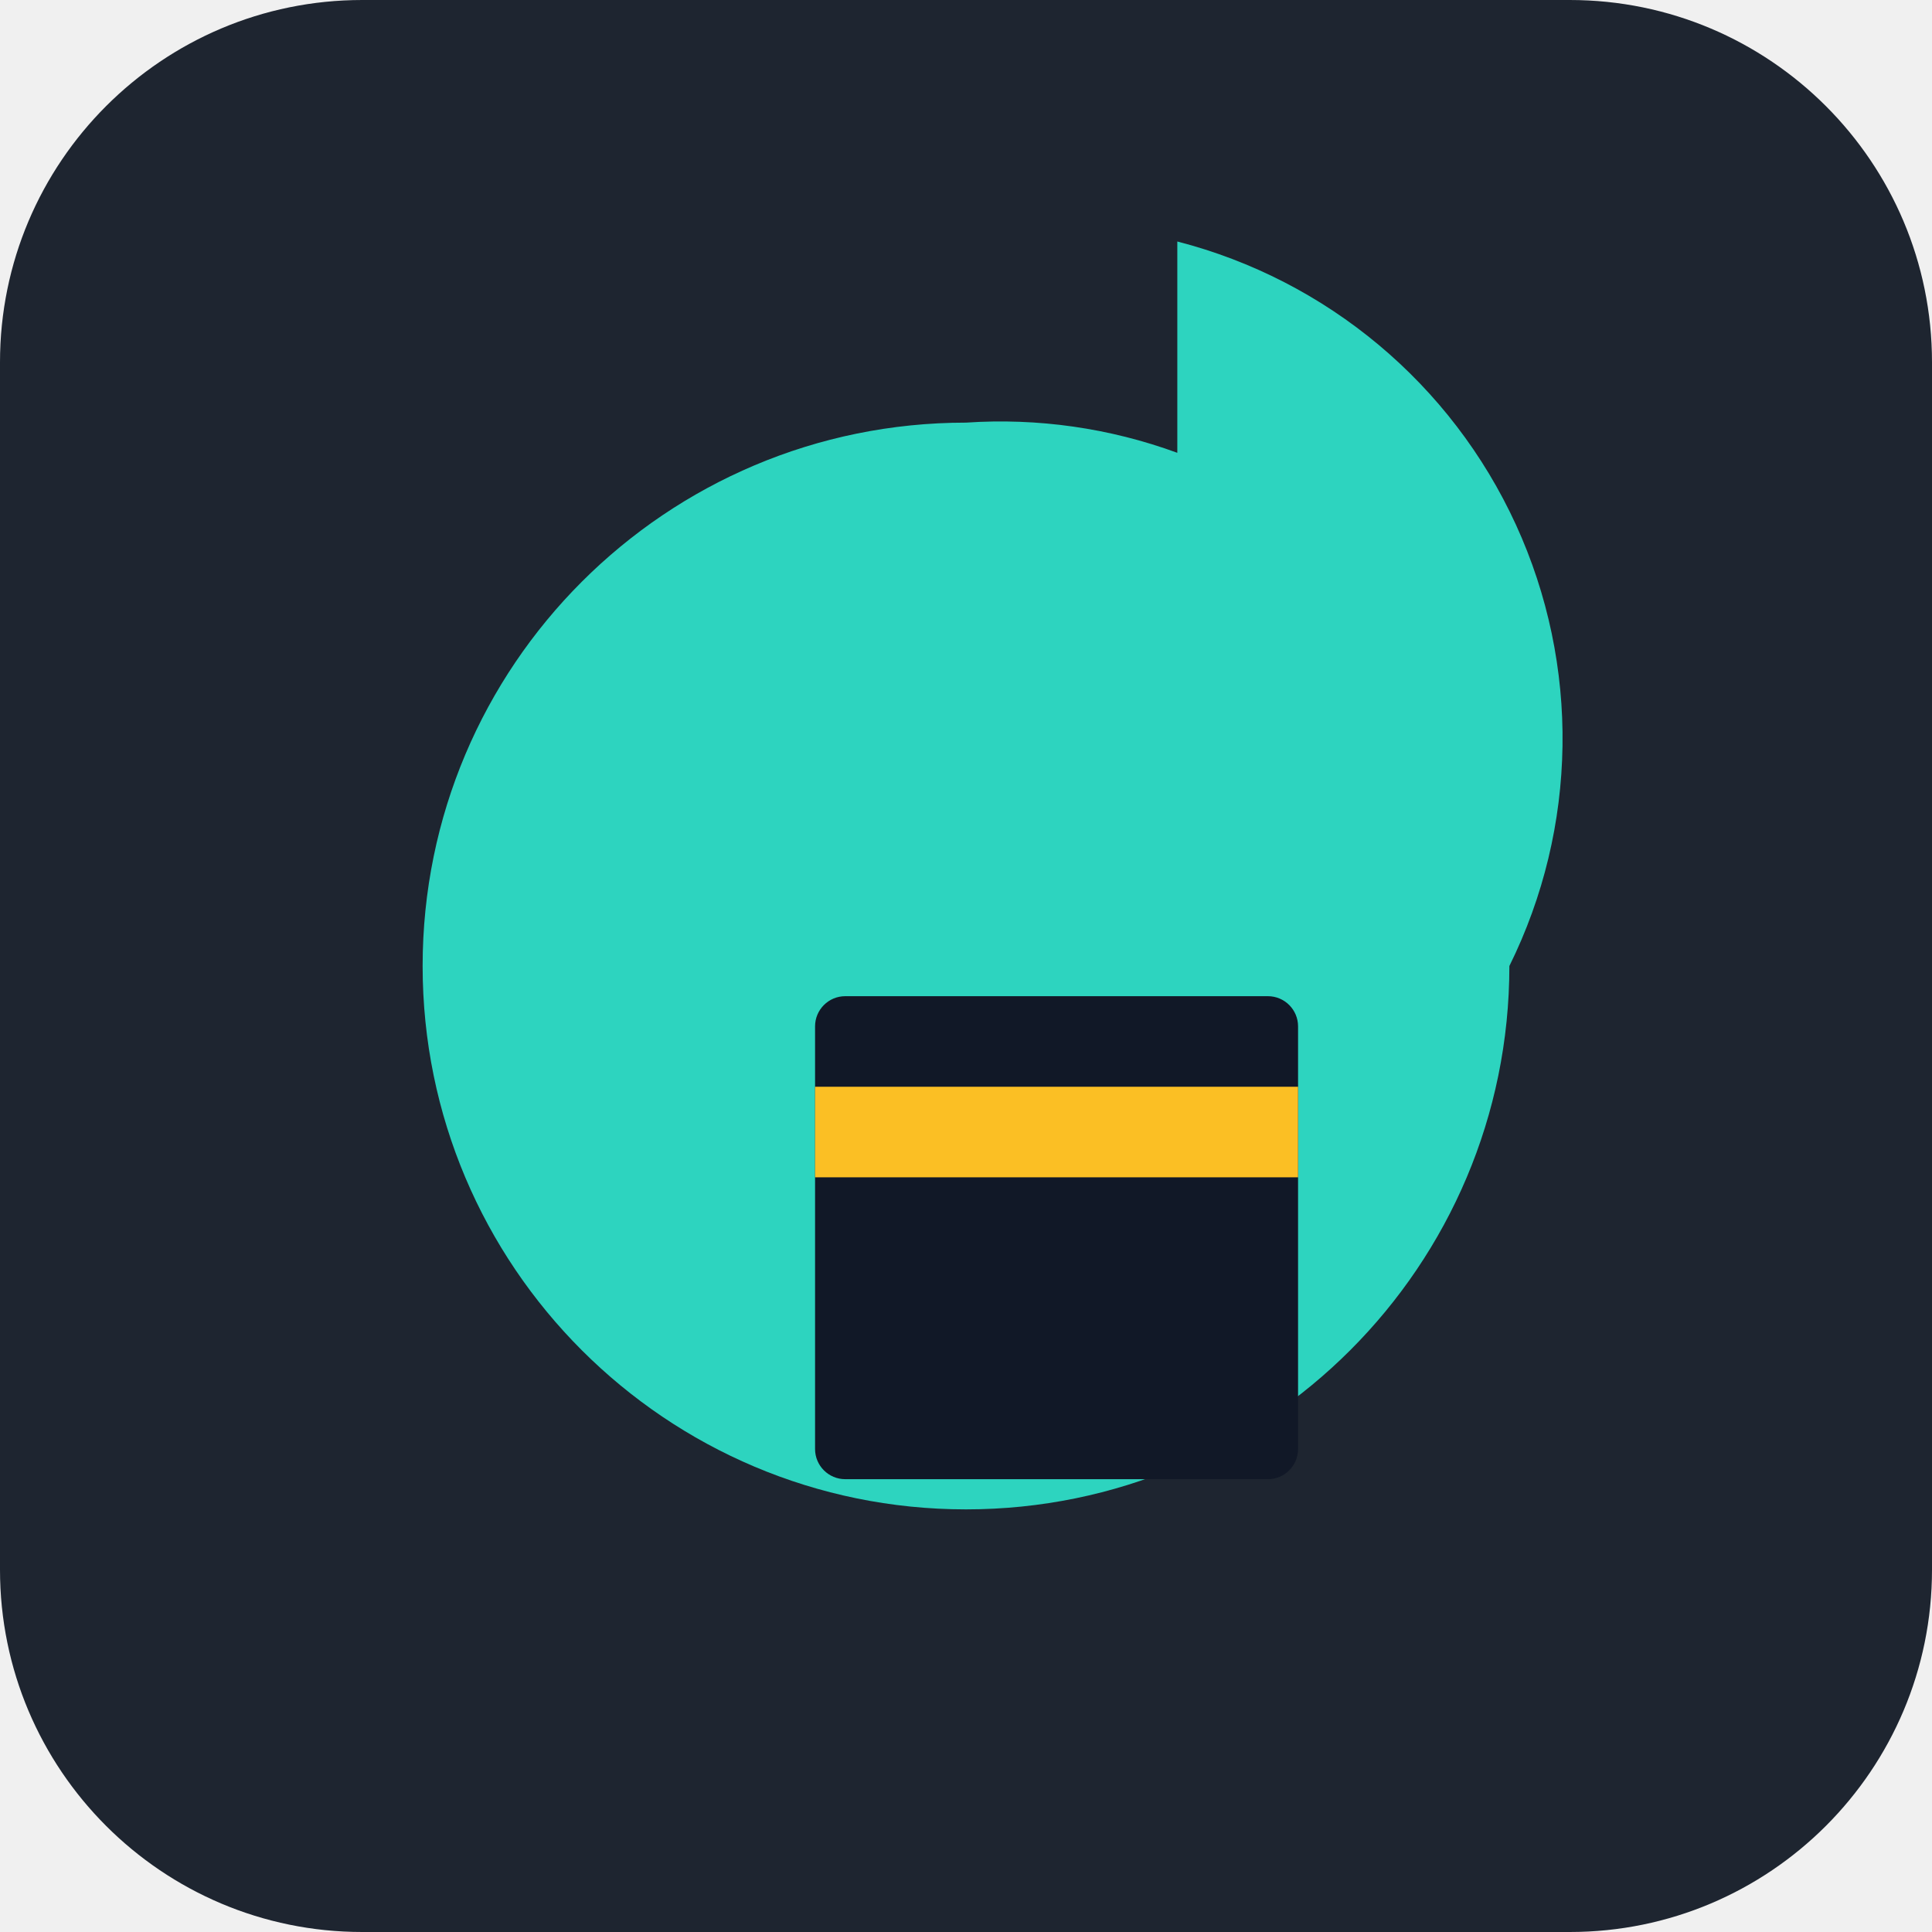
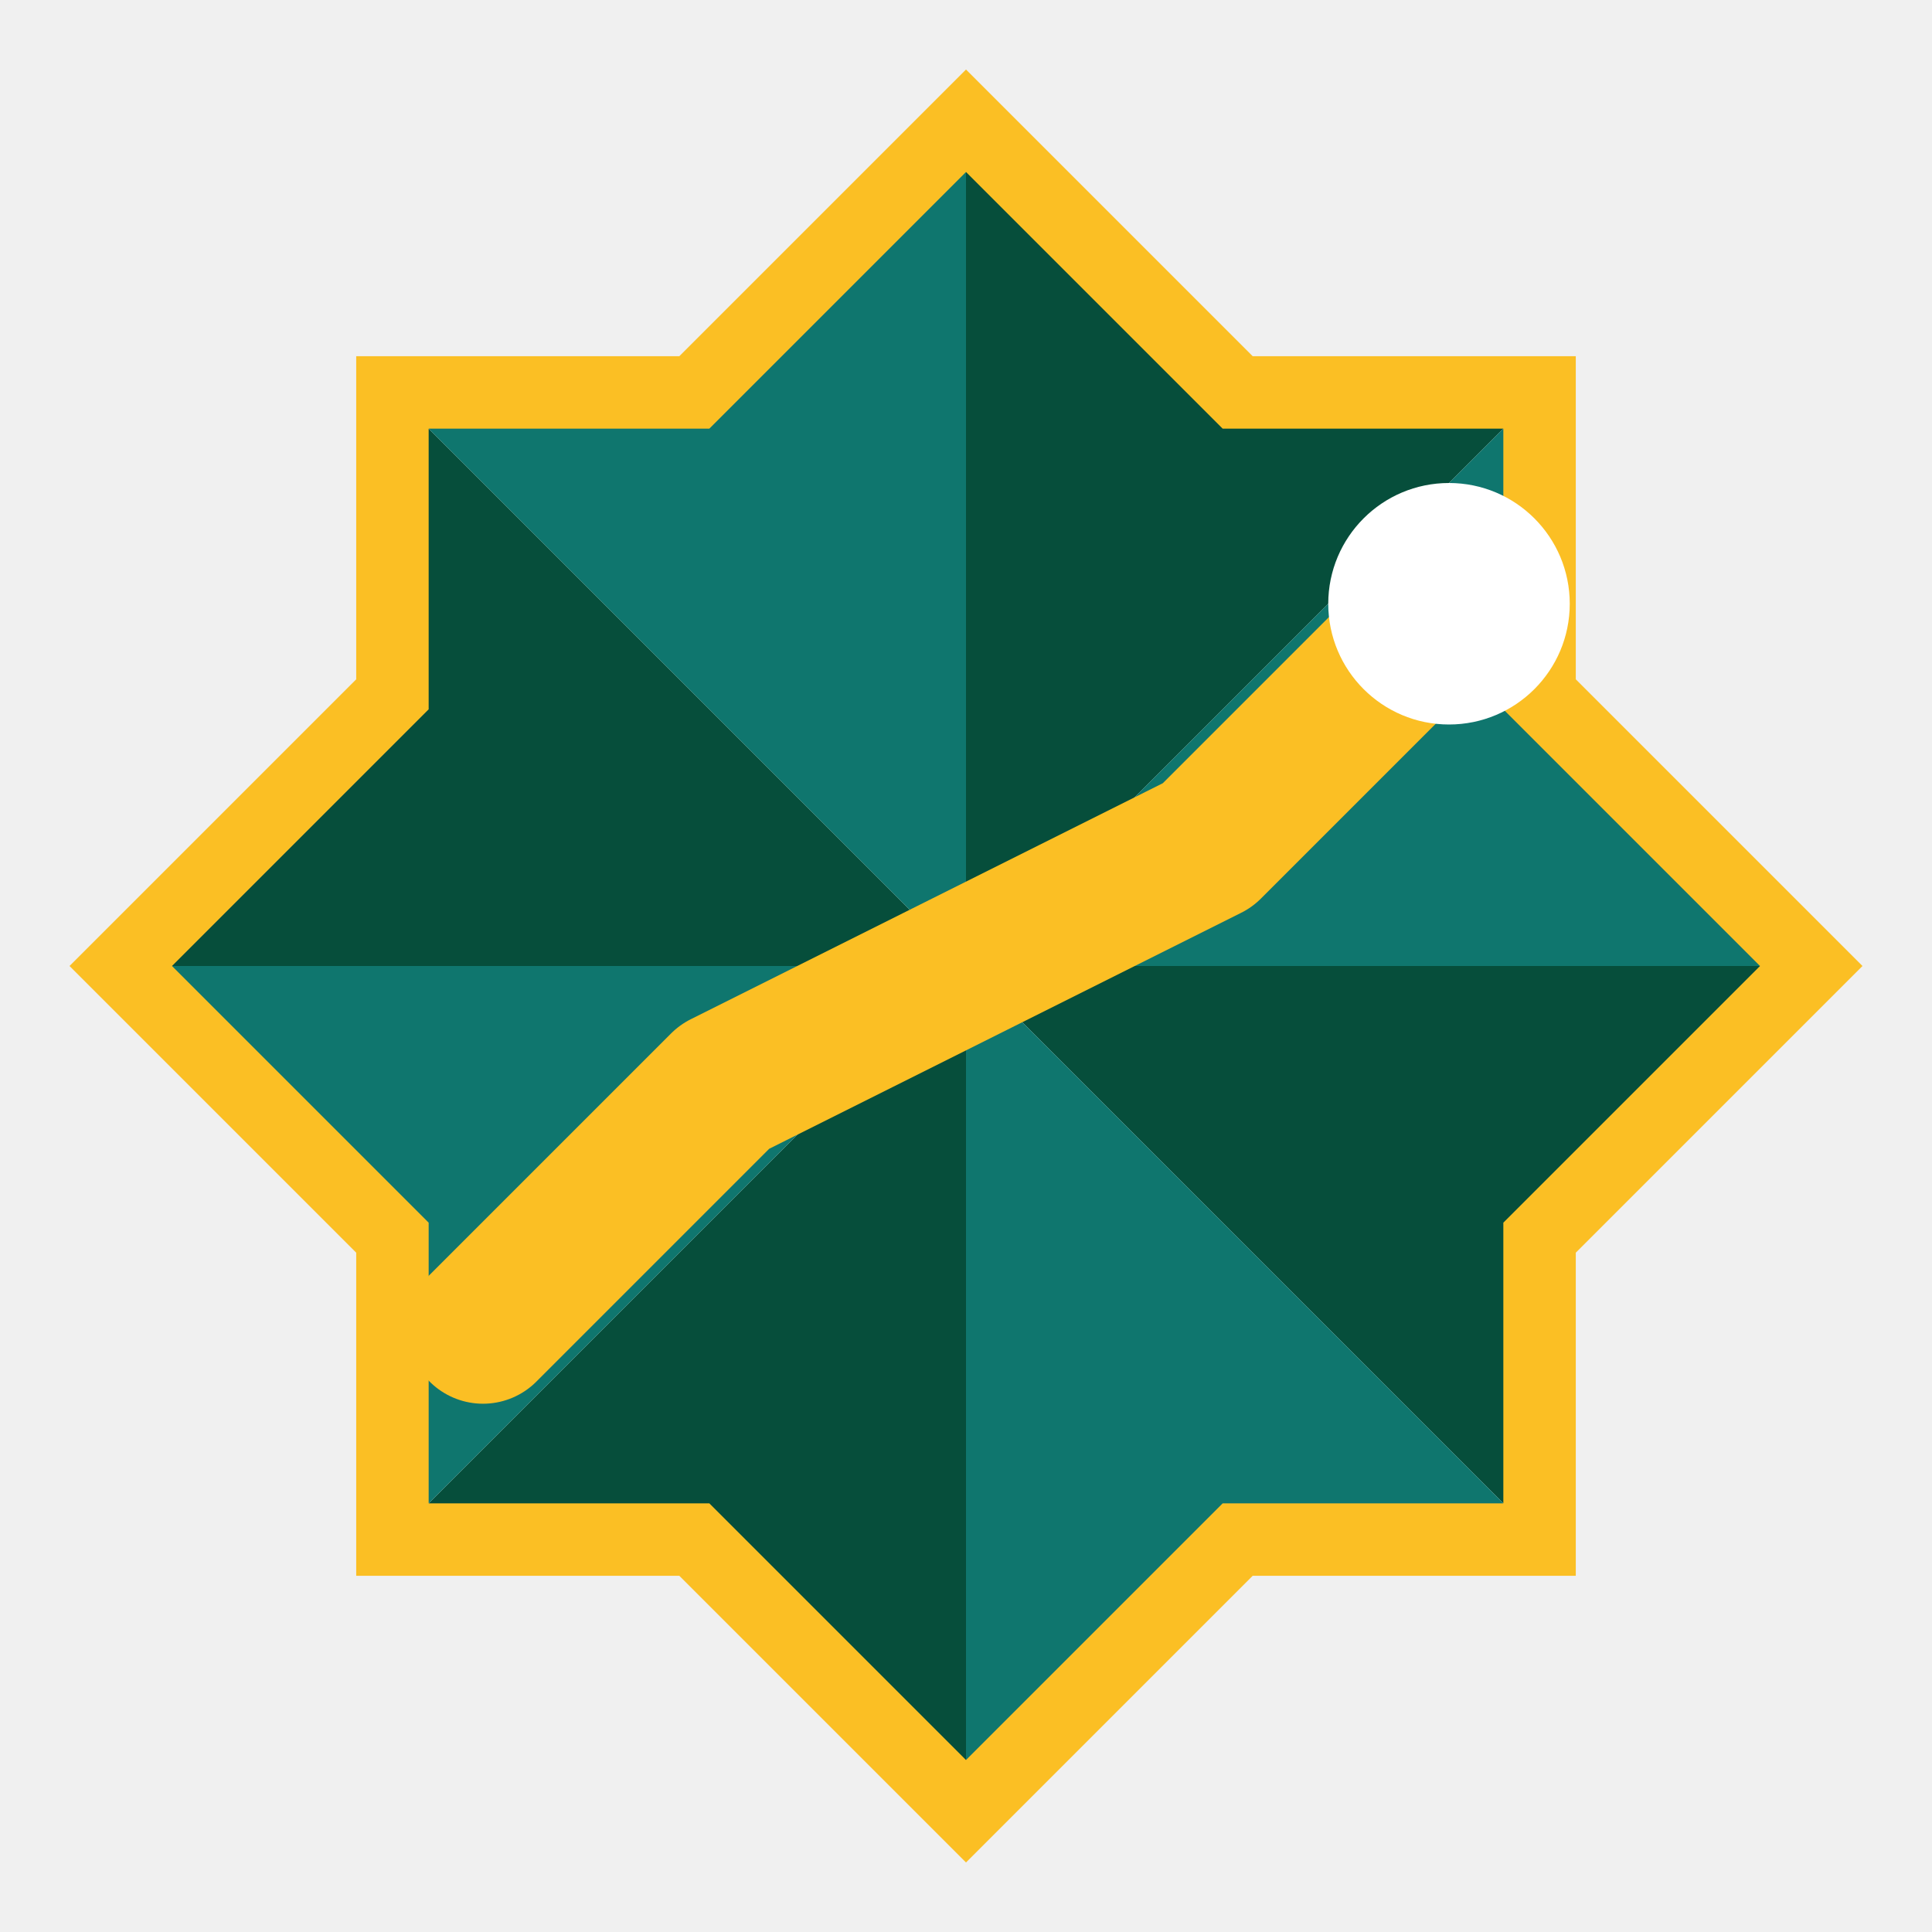
- <svg xmlns="http://www.w3.org/2000/svg" viewBox="0 0 32 32">
-   <rect width="32" height="32" rx="6" fill="#1e2530" />
-   <path d="M19.5 7.5A8.5 8.5 0 0 0 16 7a9 9 0 1 0 9 9 8.5 8.5 0 0 0-5.5-12z" fill="#2dd4bf" />
-   <rect x="13.5" y="16.5" width="8" height="8" rx="0.5" fill="#111827" />
-   <rect x="13.5" y="18" width="8" height="1.5" fill="#fbbf24" />
+ <svg xmlns="http://www.w3.org/2000/svg" width="32" height="32" viewBox="0 0 32 32" fill="none">
+   <defs>
+     <clipPath id="star-clip">
+       <path d="M16 2L20.5 6.5H25.5V11.5L30 16L25.5 20.5V25.5H20.5L16 30L11.5 25.5H6.5V20.5L2 16L6.5 11.5V6.5H11.5L16 2Z" />
+     </clipPath>
+   </defs>
+   <g clip-path="url(#star-clip)">
+     <path d="M16 16L16 0L27.3 4.7Z" fill="#064e3b" />
+     <path d="M16 16L27.3 4.7L32 16Z" fill="#0f766e" />
+     <path d="M16 16L32 16L27.3 27.3Z" fill="#064e3b" />
+     <path d="M16 16L27.3 27.3L16 32Z" fill="#0f766e" />
+     <path d="M16 16L16 32L4.7 27.3Z" fill="#064e3b" />
+     <path d="M16 16L4.7 27.3L0 16Z" fill="#0f766e" />
+     <path d="M16 16L0 16L4.7 4.7Z" fill="#064e3b" />
+     <path d="M16 16L4.7 4.7L16 0Z" fill="#0f766e" />
+   </g>
+   <path d="M16 2L20.5 6.5H25.5V11.5L30 16L25.5 20.5V25.5H20.5L16 30L11.5 25.5H6.5V20.5L2 16L6.5 11.5V6.5H11.5L16 2Z" fill="none" stroke="#fbbf24" stroke-width="1.2" />
+   <path d="M8 22L12 18L20 14L24 10" stroke="#fbbf24" stroke-width="2.5" stroke-linecap="round" stroke-linejoin="round" />
+   <circle cx="24" cy="10" r="2" fill="white" />
</svg>
